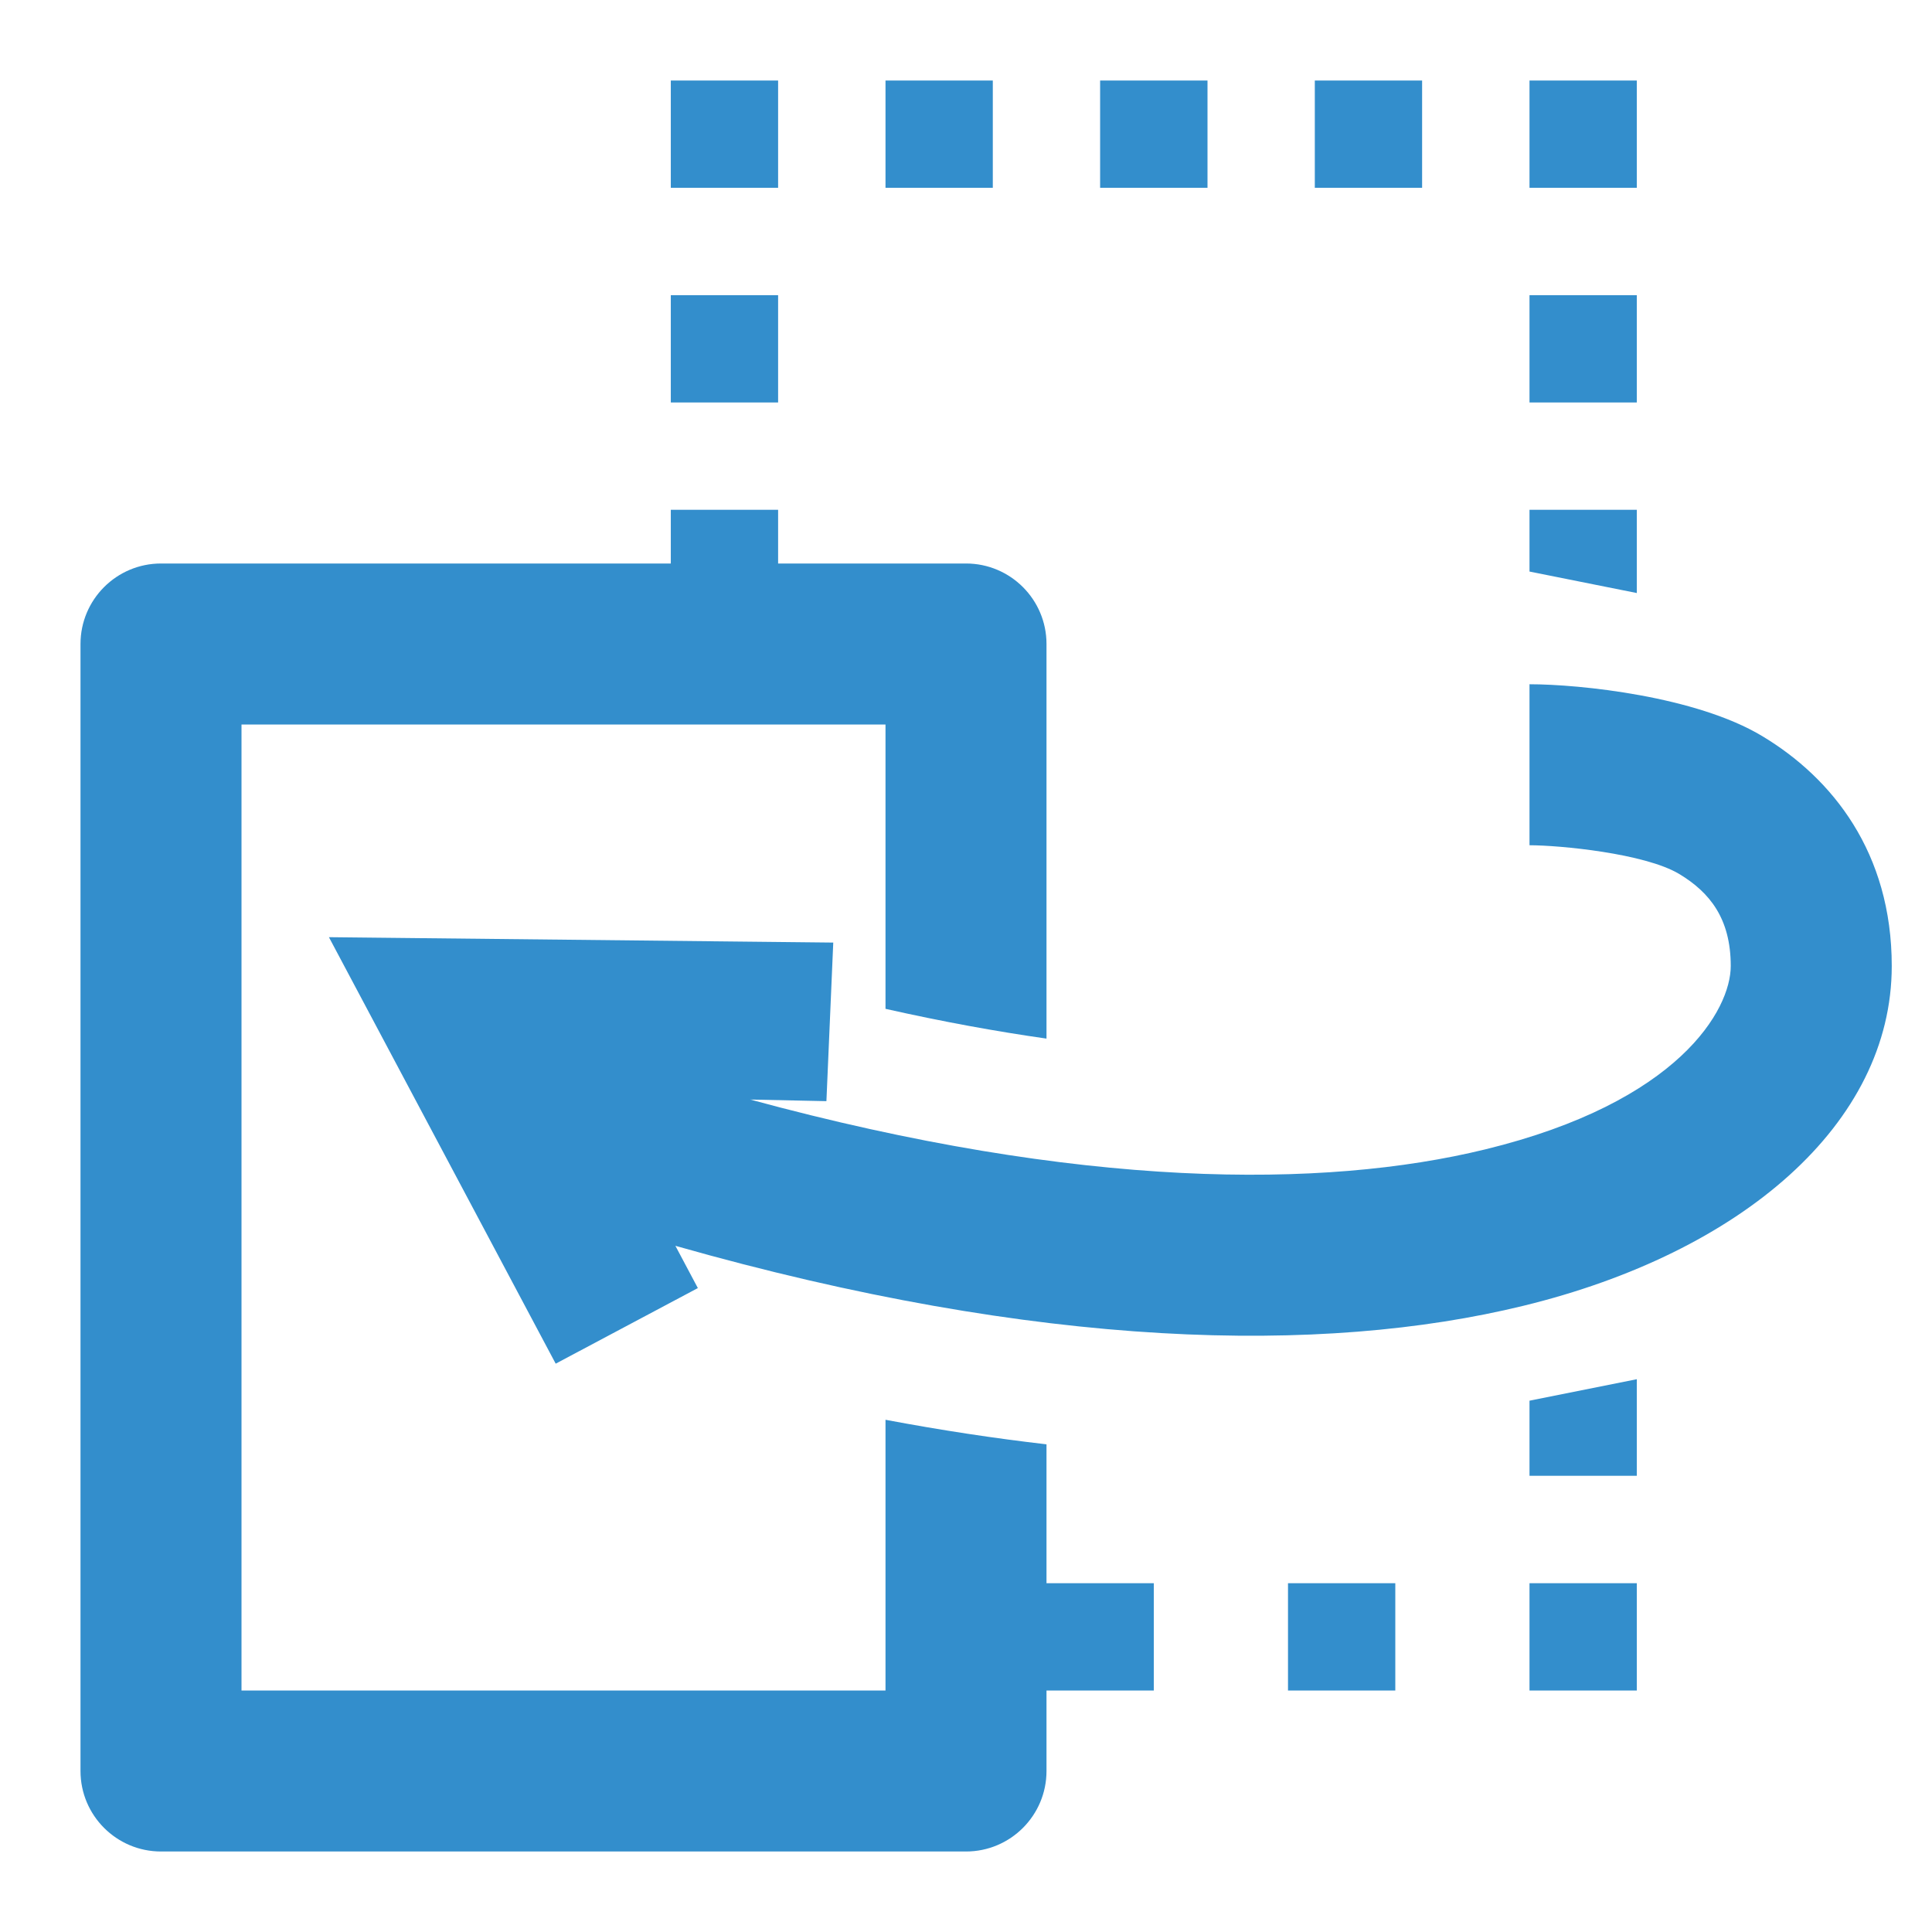
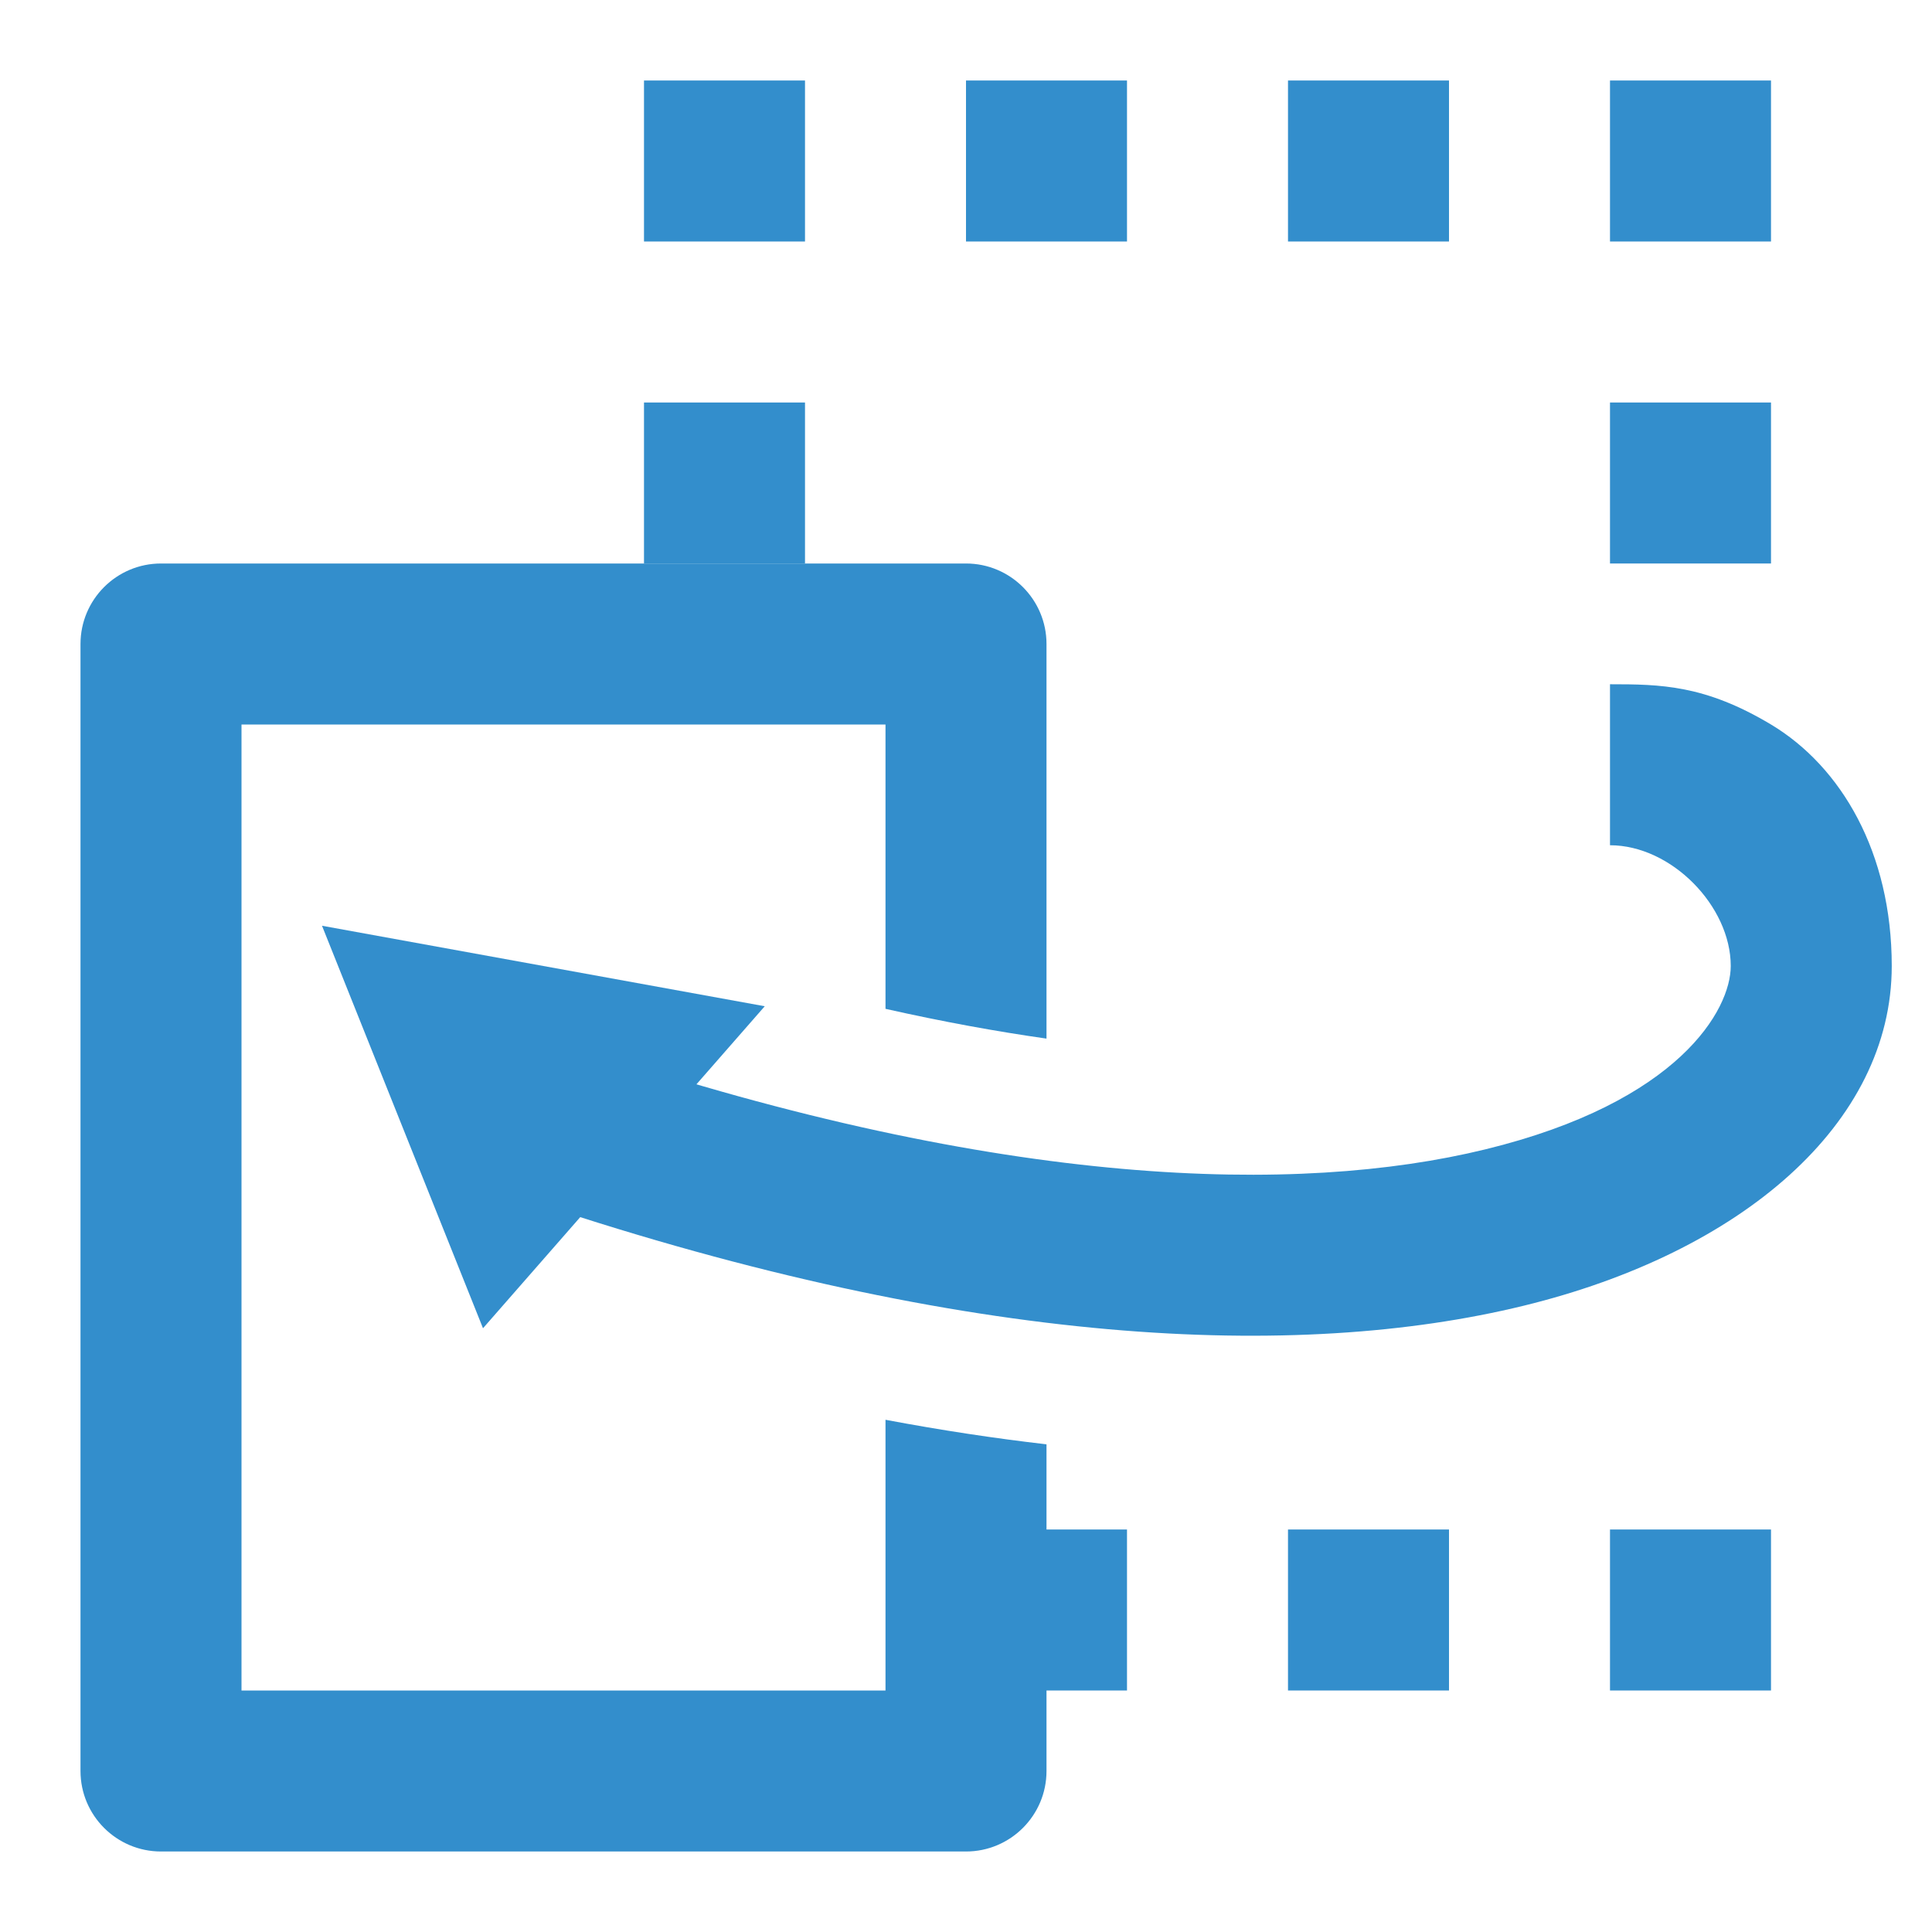
<svg xmlns="http://www.w3.org/2000/svg" width="24" height="24" viewBox="0 0 24 24" fill="none">
-   <path fill-rule="evenodd" clip-rule="evenodd" d="M19 10.5C19.372 10.5 20.431 10.6 20.86 10.857C21.237 11.084 21.5 11.409 21.5 12C21.5 12.54 20.863 13.69 18.45 14.278C16.443 14.768 13.423 14.774 9.32 13.659L10.266 13.679L10.351 11.709L4.086 11.642L6.903 16.94L8.669 16.001L8.39 15.476C12.918 16.763 16.426 16.831 18.924 16.221C21.636 15.56 23.5 13.96 23.5 12C23.5 10.591 22.762 9.666 21.889 9.143C21.069 8.65 19.628 8.5 19 8.5V10.5Z" fill="#338ECC" />
-   <path fill-rule="evenodd" clip-rule="evenodd" d="M9.666 1H8.333V2.333H9.666V1ZM20.333 21H19V19.667H20.333V21ZM20.333 1V2.333H19V1H20.333ZM11 2.333V1H12.333V2.333H11ZM16.333 2.333V1H17.666V2.333H16.333ZM19 3.667H20.333V5H19V3.667ZM17.333 19.667V21H16V19.667H17.333ZM9.666 5H8.333V3.667H9.666V5ZM13.666 2.333H15V1H13.666V2.333ZM19 7.1L20.333 7.367V6.333H19V7.1ZM20.333 18.333V17.133L19 17.4V18.333H20.333ZM14.333 19.667H13V17.942C12.358 17.868 11.691 17.767 11 17.637V21H3V9H11V12.532C11.71 12.692 12.376 12.813 13 12.902V8C13 7.448 12.552 7 12 7H9.666V6.333H8.333V7H2C1.448 7 1 7.448 1 8V22C1 22.552 1.448 23 2 23H12C12.552 23 13 22.552 13 22V21H14.333V19.667Z" fill="#338ECC" />
+   <path fill-rule="evenodd" clip-rule="evenodd" d="M20 10.5V8.5C20.628 8.5 21.179 8.508 22 9C22.873 9.524 23.5 10.591 23.5 12C23.5 13.96 21.636 15.56 18.924 16.221C16.121 16.905 12.046 16.736 6.684 14.949L7.316 13.051C12.454 14.764 16.129 14.845 18.45 14.278C20.863 13.69 21.5 12.54 21.5 12C21.5 11.257 20.763 10.5 20 10.5Z" fill="#338ECC" />
+   <path fill-rule="evenodd" clip-rule="evenodd" d="M3 21V9H11V12.532C11.71 12.692 12.376 12.813 13 12.902V8C13 7.448 12.552 7 12 7H2C1.448 7 1 7.448 1 8V22C1 22.552 1.448 23 2 23H12C12.552 23 13 22.552 13 22V17.942C12.358 17.868 11.691 17.767 11 17.637V21H3Z" fill="#338ECC" />
+   <path fill-rule="evenodd" clip-rule="evenodd" d="M10 1H8V3H10V1ZM14 1H12V3H14V1ZM16 1H18V3H16V1ZM22 1H20V3H22V1ZM20 5H22V7H20V5ZM12 19H14V21H12V19ZM18 19H16V21H18V19ZM20 19H22V21H20V19ZM8 5H10V7H8V5Z" fill="#338ECC" />
+   <path d="M6 16.5L4 11.5L9.5 12.5L6 16.5Z" fill="#338ECC" />
</svg>
